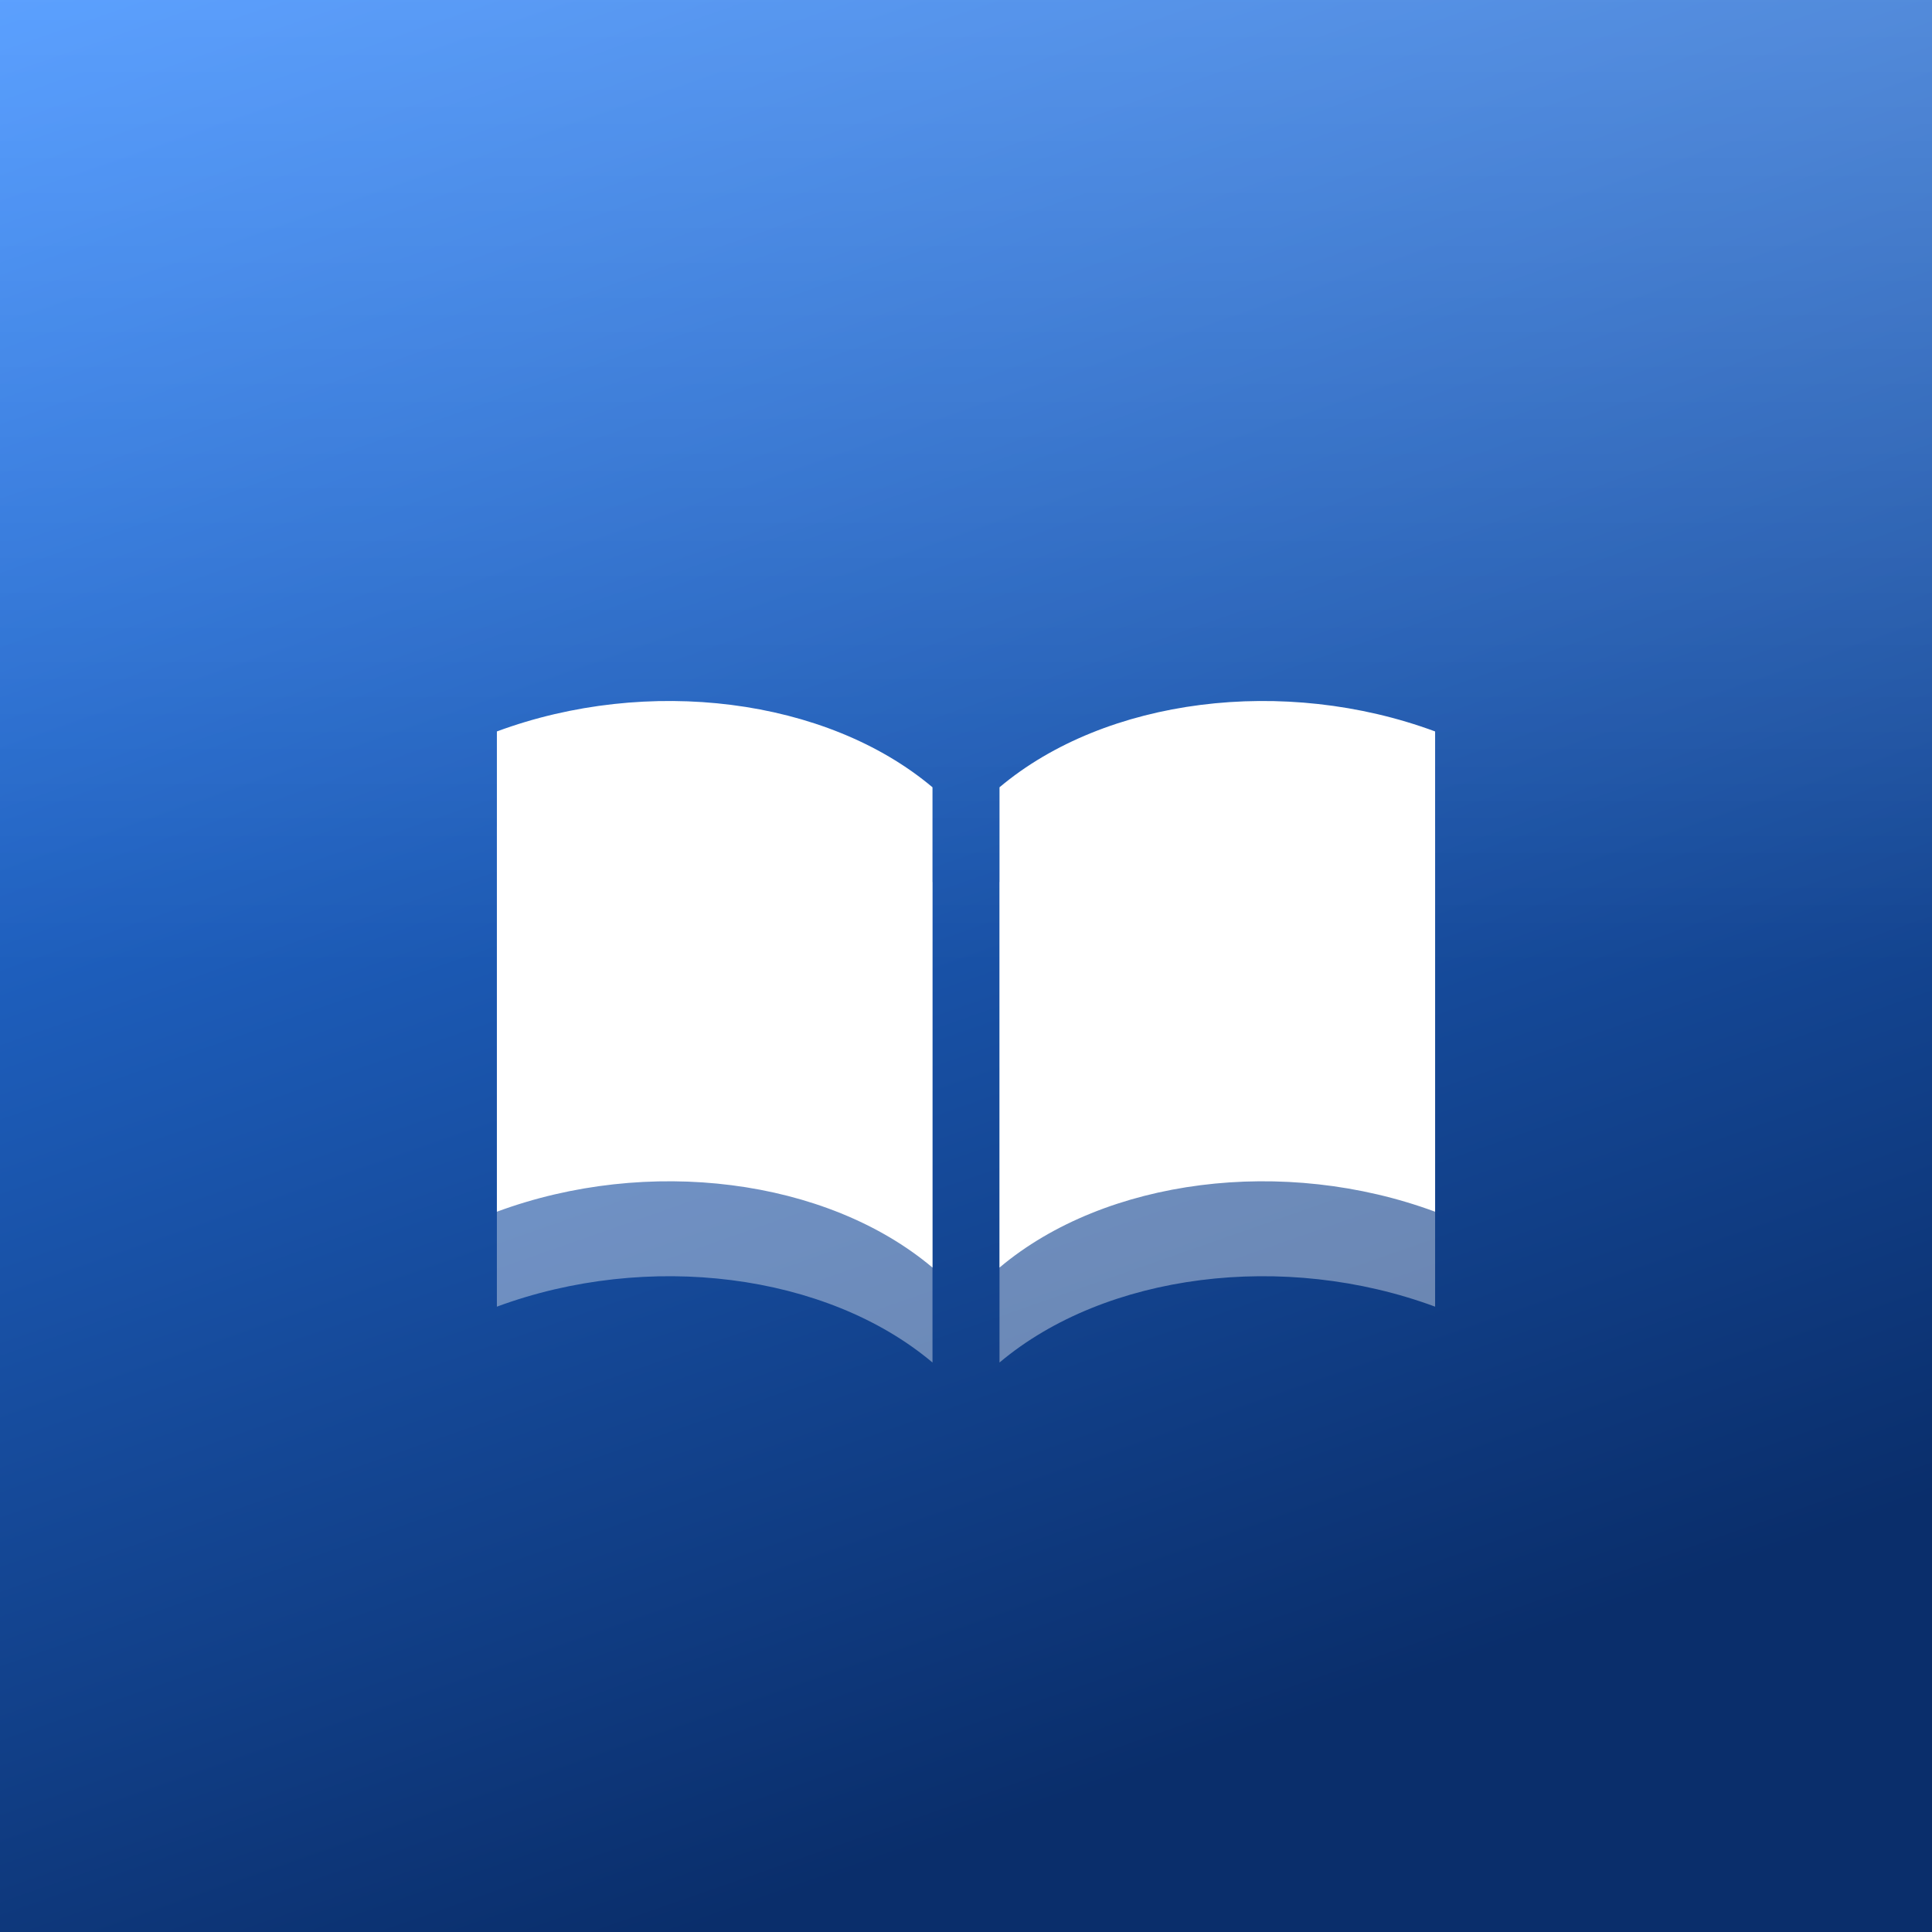
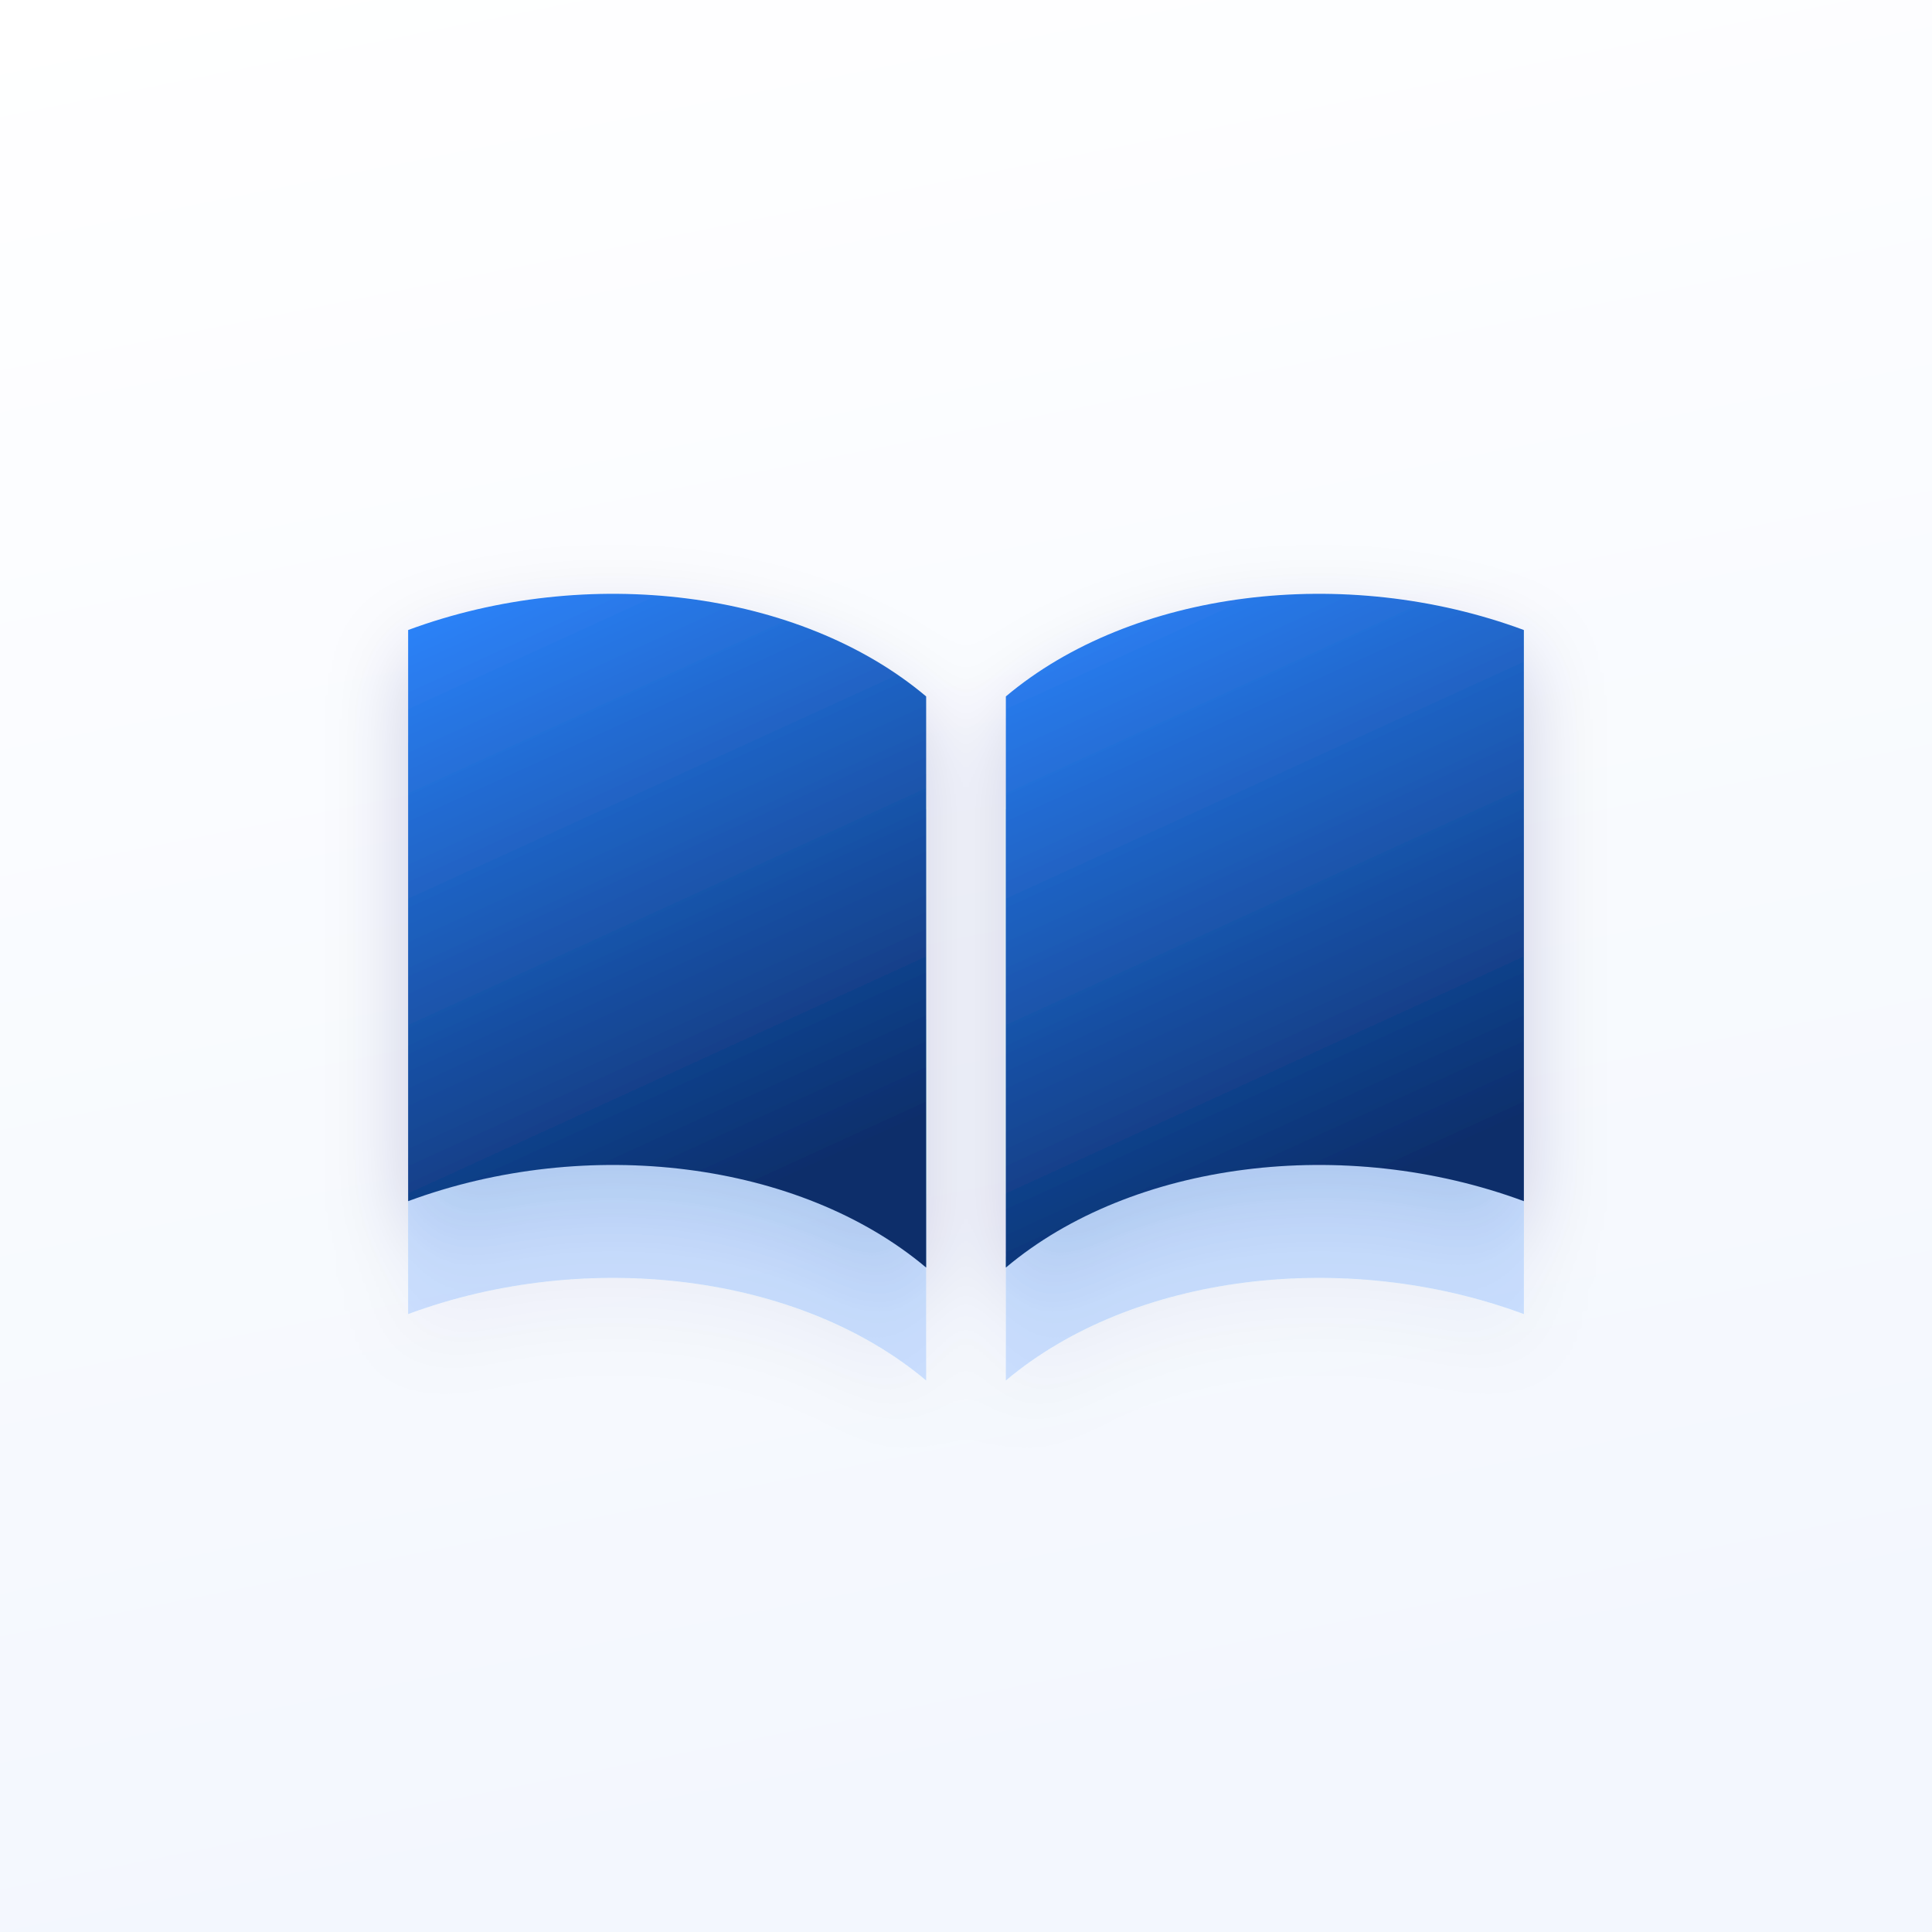
<svg xmlns="http://www.w3.org/2000/svg" viewBox="0 0 512 512" width="512" height="512">
  <defs>
-     <linearGradient id="bg" x1="0" y1="0" x2="0.35" y2="1">
+     <linearGradient id="wbg" x1="0" y1="0" x2=".2" y2="1">
+       <stop offset="0" stop-color="#ffffff" />
+       <stop offset="1" stop-color="#f3f7fe" />
+     </linearGradient>
+     <linearGradient id="kek" gradientUnits="userSpaceOnUse" x1="90" y1="400" x2="430" y2="120">
+       <stop offset="0" stop-color="#0A2E6B" />
+       <stop offset="1" stop-color="#2E86FF" />
+     </linearGradient>
+     <linearGradient id="kek2" x1="0" y1="0" x2="0.35" y2="1">
      <stop offset="0" stop-color="#2E86FF" />
      <stop offset="1" stop-color="#0A2E6B" />
    </linearGradient>
-     <linearGradient id="gl" x1="0" y1="0" x2="0" y2="1">
-       <stop offset="0" stop-color="#ffffff" stop-opacity="0.22" />
-       <stop offset="0.5" stop-color="#ffffff" stop-opacity="0" />
-     </linearGradient>
+     <filter id="sh" filterUnits="userSpaceOnUse" x="-200" y="-200" width="912" height="912">
+       <feDropShadow dx="0" dy="10" stdDeviation="12" flood-color="#0A2E6B" flood-opacity=".18" />
+     </filter>
  </defs>
-   <rect width="512" height="512" fill="url(#bg)" />
-   <rect width="512" height="512" fill="url(#gl)" />
-   <g transform="translate(256 256) scale(0.74) translate(-256 -256)">
-     <g transform="translate(0,-10)">
-       <path d="M 244 214 C 206 182, 142 174, 88 194 L 88 366 C 142 346, 206 354, 244 386 Z" fill="#ffffff" opacity="0.38" transform="translate(0,22)" />
-       <path d="M 268 214 C 306 182, 370 174, 424 194 L 424 366 C 370 346, 306 354, 268 386 Z" fill="#ffffff" opacity="0.38" transform="translate(0,22)" />
-       <path d="M 244 202 C 206 170, 142 162, 88 182 L 88 354 C 142 334, 206 342, 244 374 Z" fill="#ffffff" />
-       <path d="M 268 202 C 306 170, 370 162, 424 182 L 424 354 C 370 334, 306 342, 268 374 Z" fill="#ffffff" />
+   <rect width="512" height="512" fill="url(#wbg)" />
+   <g transform="translate(256 256) scale(.8) translate(-256 -256)">
+     <g filter="url(#sh)" transform="translate(256 258) scale(1.1) translate(-256 -285)">
+       <path d="M 244 214 C 206 182, 142 174, 88 194 L 88 366 C 142 346, 206 354, 244 386 Z" fill="#2E86FF" opacity="0.22" transform="translate(0,22)" />
+       <path d="M 268 214 C 306 182, 370 174, 424 194 L 424 366 C 370 346, 306 354, 268 386 Z" fill="#2E86FF" opacity="0.22" transform="translate(0,22)" />
+       <path d="M 244 202 C 206 170, 142 162, 88 182 L 88 354 C 142 334, 206 342, 244 374 Z" fill="url(#kek2)" />
+       <path d="M 268 202 C 306 170, 370 162, 424 182 L 424 354 C 370 334, 306 342, 268 374 Z" fill="url(#kek2)" />
    </g>
  </g>
</svg>
